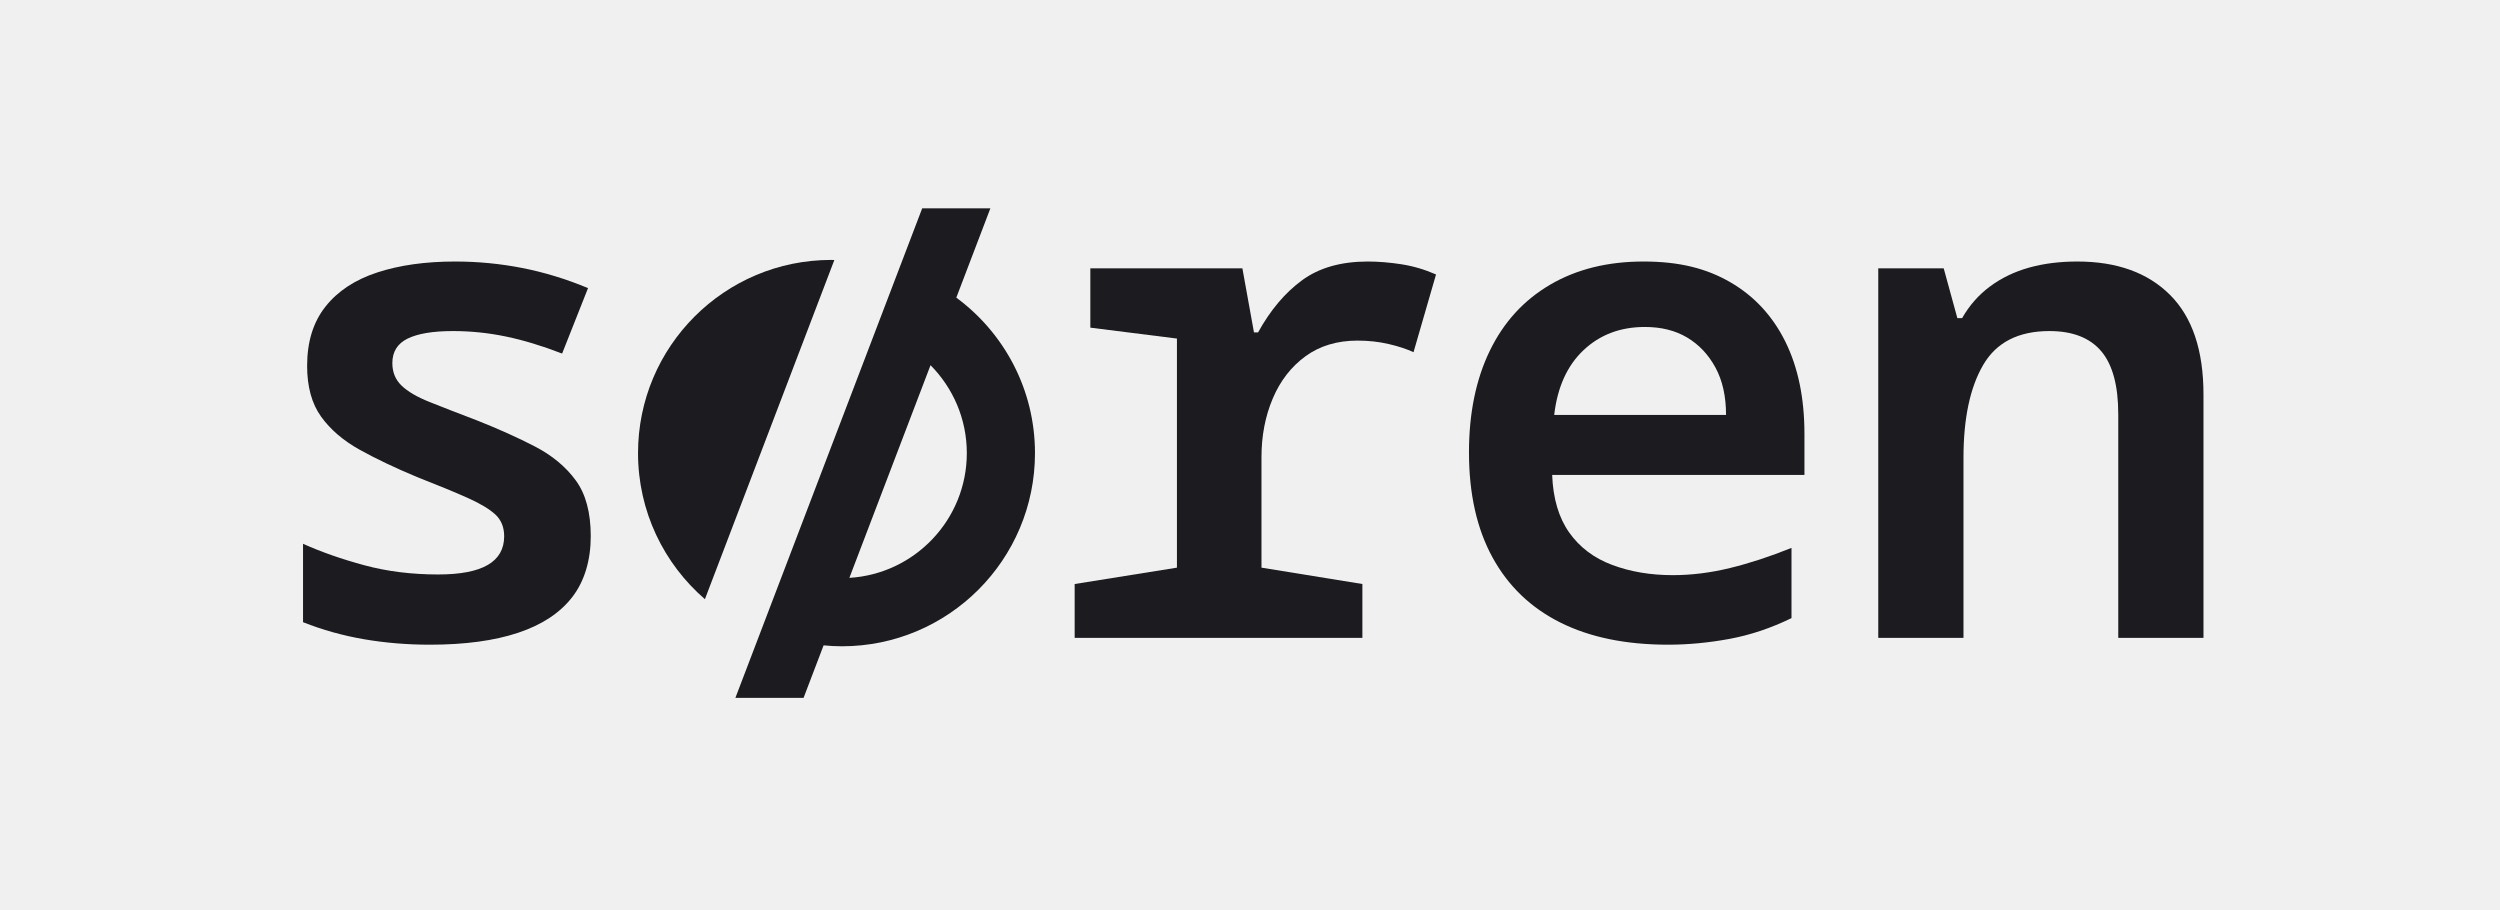
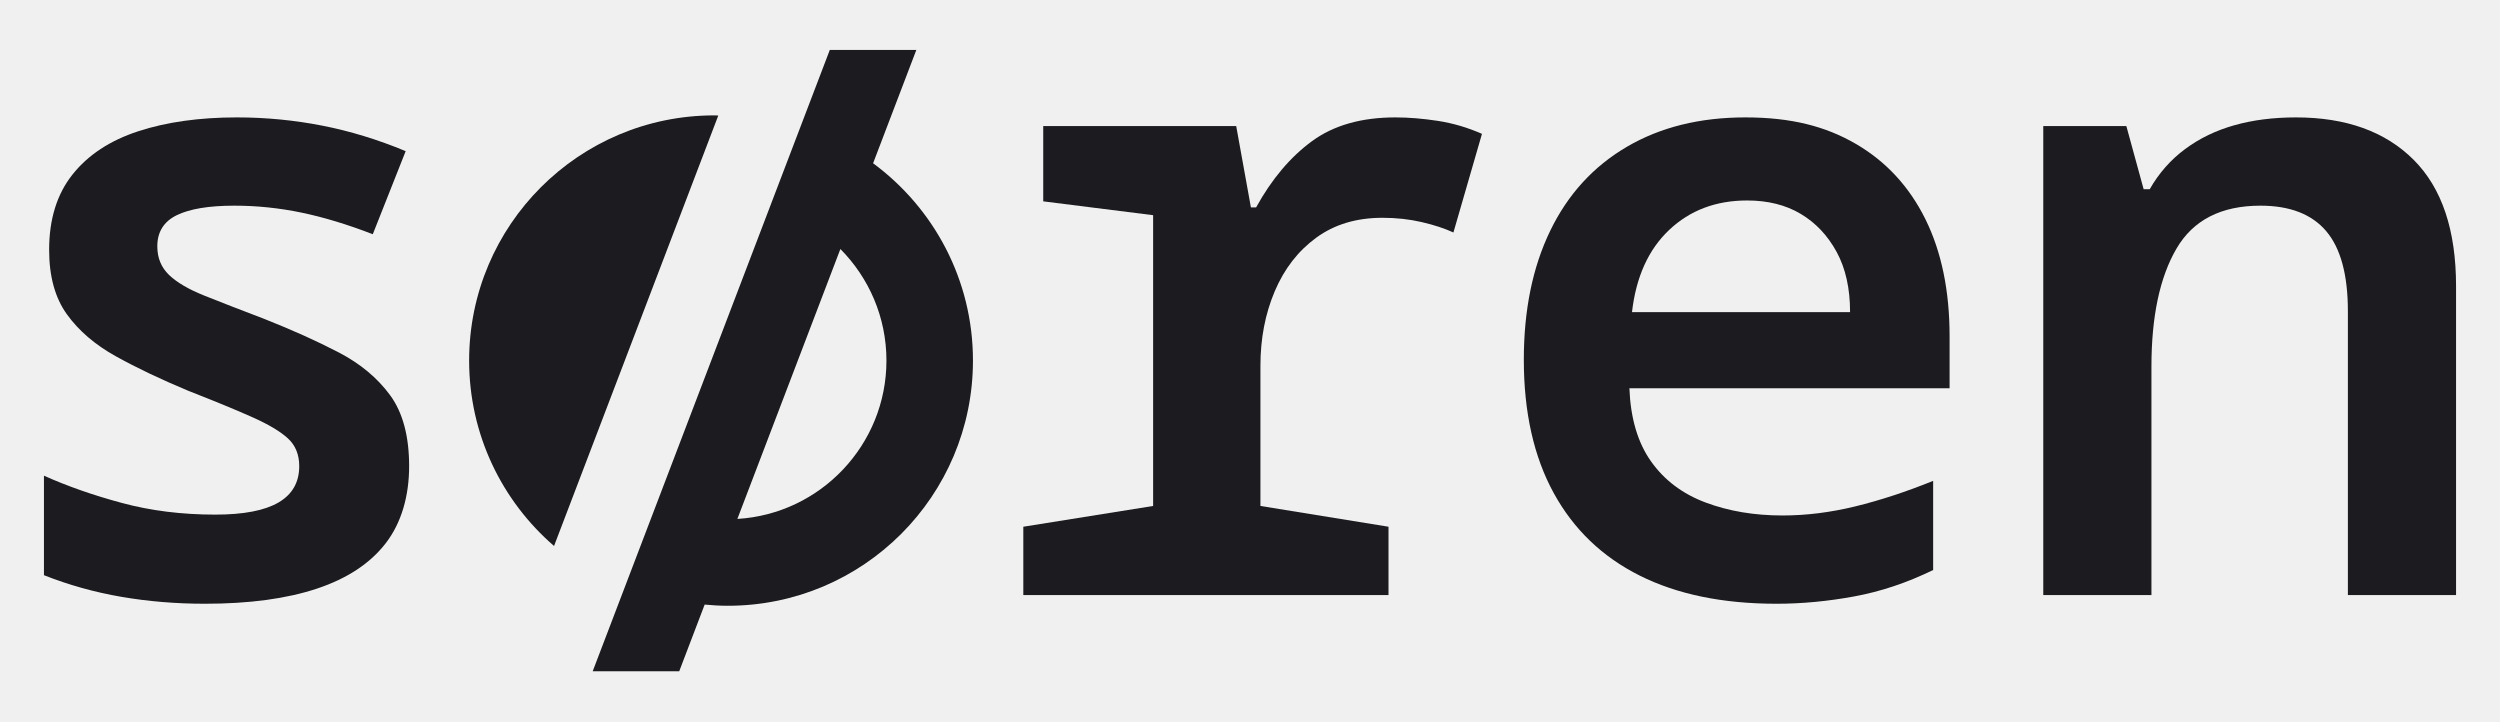
- <svg xmlns="http://www.w3.org/2000/svg" width="132" height="48" viewBox="0 0 132 48" fill="none">
-   <g clip-path="url(#clip0_286_5857)">
-     <path d="M22.696 34.04C21.496 34.04 20.338 33.944 19.222 33.752C18.106 33.56 17.032 33.26 16 32.852V28.712C16.96 29.144 18.039 29.522 19.24 29.846C20.44 30.17 21.736 30.332 23.128 30.332C24.304 30.332 25.18 30.164 25.756 29.828C26.332 29.492 26.62 28.988 26.62 28.316C26.62 27.836 26.464 27.452 26.152 27.164C25.84 26.876 25.348 26.582 24.676 26.282C24.004 25.982 23.116 25.616 22.012 25.184C20.86 24.704 19.852 24.224 18.988 23.744C18.124 23.264 17.446 22.682 16.954 21.998C16.462 21.314 16.216 20.42 16.216 19.316C16.216 18.044 16.54 17 17.188 16.184C17.836 15.368 18.748 14.768 19.924 14.384C21.1 14 22.468 13.808 24.028 13.808C25.228 13.808 26.41 13.922 27.574 14.15C28.738 14.378 29.896 14.732 31.048 15.212L29.68 18.668C28.624 18.26 27.634 17.96 26.71 17.768C25.786 17.576 24.856 17.48 23.92 17.48C22.864 17.48 22.066 17.612 21.526 17.876C20.986 18.14 20.716 18.572 20.716 19.172C20.716 19.652 20.878 20.048 21.202 20.36C21.526 20.672 22.018 20.96 22.678 21.224C23.338 21.488 24.172 21.812 25.18 22.196C26.332 22.652 27.358 23.114 28.258 23.582C29.158 24.05 29.872 24.644 30.4 25.364C30.928 26.084 31.192 27.068 31.192 28.316C31.192 29.564 30.868 30.68 30.22 31.52C29.572 32.361 28.618 32.99 27.358 33.41C26.098 33.83 24.544 34.04 22.696 34.04Z" fill="#1C1B1F" />
-     <path d="M56.742 33.68V30.836L62.142 29.972V17.876L57.57 17.3V14.168H65.598L66.21 17.552H66.426C67.074 16.376 67.848 15.458 68.748 14.798C69.648 14.138 70.806 13.808 72.222 13.808C72.774 13.808 73.361 13.857 73.986 13.952C74.61 14.048 75.222 14.228 75.822 14.492L74.634 18.596C74.274 18.428 73.836 18.284 73.32 18.164C72.804 18.044 72.258 17.984 71.682 17.984C70.602 17.984 69.684 18.26 68.928 18.812C68.172 19.364 67.596 20.108 67.2 21.044C66.804 21.98 66.606 23.012 66.606 24.14V29.972L71.934 30.836V33.68H56.742Z" fill="#1C1B1F" />
-     <path d="M88.075 34.04C85.843 34.04 83.947 33.65 82.386 32.87C80.826 32.09 79.632 30.944 78.805 29.432C77.977 27.92 77.562 26.072 77.562 23.888C77.562 21.824 77.928 20.036 78.66 18.524C79.392 17.012 80.454 15.848 81.847 15.032C83.239 14.216 84.882 13.808 86.778 13.808C88.674 13.808 90.109 14.174 91.368 14.906C92.629 15.638 93.594 16.683 94.266 18.038C94.938 19.394 95.275 21.02 95.275 22.916V25.076H81.954C82.002 26.324 82.302 27.338 82.855 28.118C83.406 28.898 84.162 29.468 85.123 29.828C86.082 30.188 87.15 30.368 88.326 30.368C89.311 30.368 90.319 30.242 91.35 29.99C92.382 29.738 93.462 29.384 94.591 28.928V32.636C93.51 33.164 92.418 33.53 91.314 33.734C90.21 33.938 89.13 34.04 88.075 34.04ZM91.135 21.908C91.135 20.924 90.948 20.09 90.576 19.406C90.204 18.722 89.707 18.195 89.082 17.822C88.459 17.45 87.715 17.264 86.85 17.264C85.555 17.264 84.475 17.672 83.611 18.488C82.746 19.304 82.231 20.444 82.062 21.908H91.135Z" fill="#1C1B1F" />
-     <path d="M99.172 33.68V14.168H102.628L103.348 16.796H103.6C103.983 16.124 104.476 15.566 105.076 15.122C105.675 14.678 106.359 14.348 107.128 14.132C107.896 13.916 108.748 13.808 109.684 13.808C111.772 13.808 113.404 14.397 114.58 15.572C115.756 16.748 116.344 18.5 116.344 20.828V33.68H111.844V21.872C111.844 20.36 111.544 19.25 110.944 18.542C110.344 17.834 109.432 17.48 108.208 17.48C106.576 17.48 105.412 18.074 104.716 19.262C104.02 20.45 103.672 22.088 103.672 24.176V33.68H99.172Z" fill="#1C1B1F" />
-     <path d="M50.493 15.715L52.292 11H48.692L38.828 36.848H42.428L43.486 34.075C43.803 34.105 44.123 34.124 44.447 34.124C50.08 34.124 54.647 29.557 54.647 23.924C54.647 20.555 53.01 17.572 50.492 15.715H50.493ZM44.847 30.511L49.132 19.283C50.315 20.476 51.048 22.115 51.048 23.924C51.048 27.429 48.301 30.304 44.847 30.511Z" fill="#1C1B1F" />
-     <path d="M43.888 13.724C38.255 13.724 33.688 18.291 33.688 23.924C33.688 27.007 35.057 29.767 37.219 31.637L44.053 13.73C43.998 13.73 43.943 13.724 43.888 13.724Z" fill="#1C1B1F" />
+ <svg xmlns="http://www.w3.org/2000/svg" width="104" height="30" viewBox="0 0 104 30" fill="none">
+   <g clip-path="url(#clip0_91_5951)">
+     <path d="M8.524 25.116C7.324 25.116 6.166 25.02 5.05 24.828C3.934 24.636 2.86 24.336 1.828 23.928V19.788C2.788 20.22 3.867 20.598 5.068 20.922C6.268 21.246 7.564 21.408 8.956 21.408C10.132 21.408 11.008 21.24 11.584 20.904C12.16 20.568 12.448 20.064 12.448 19.392C12.448 18.912 12.292 18.528 11.98 18.24C11.668 17.952 11.176 17.658 10.504 17.358C9.832 17.058 8.944 16.692 7.84 16.26C6.688 15.78 5.68 15.3 4.816 14.82C3.952 14.34 3.274 13.758 2.782 13.074C2.29 12.39 2.044 11.496 2.044 10.392C2.044 9.12 2.368 8.076 3.016 7.26C3.664 6.444 4.576 5.844 5.752 5.46C6.928 5.076 8.296 4.884 9.856 4.884C11.056 4.884 12.238 4.998 13.402 5.226C14.566 5.454 15.724 5.808 16.876 6.288L15.508 9.744C14.452 9.336 13.462 9.036 12.538 8.844C11.614 8.652 10.684 8.556 9.748 8.556C8.692 8.556 7.894 8.688 7.354 8.952C6.814 9.216 6.544 9.648 6.544 10.248C6.544 10.728 6.706 11.124 7.03 11.436C7.354 11.748 7.846 12.036 8.506 12.3C9.166 12.564 10 12.888 11.008 13.272C12.16 13.728 13.186 14.19 14.086 14.658C14.986 15.126 15.7 15.72 16.228 16.44C16.756 17.16 17.02 18.144 17.02 19.392C17.02 20.64 16.696 21.756 16.048 22.596C15.4 23.437 14.446 24.066 13.186 24.486C11.926 24.906 10.372 25.116 8.524 25.116Z" fill="#1C1B1F" />
+     <path d="M42.57 24.756V21.912L47.97 21.048V8.952L43.398 8.376V5.244H51.426L52.038 8.628H52.254C52.902 7.452 53.676 6.534 54.576 5.874C55.476 5.214 56.634 4.884 58.05 4.884C58.602 4.884 59.189 4.933 59.814 5.028C60.438 5.124 61.05 5.304 61.65 5.568L60.462 9.672C60.102 9.504 59.664 9.36 59.148 9.24C58.632 9.12 58.086 9.06 57.51 9.06C56.43 9.06 55.512 9.336 54.756 9.888C54 10.44 53.424 11.184 53.028 12.12C52.632 13.056 52.434 14.088 52.434 15.216V21.048L57.762 21.912V24.756H42.57Z" fill="#1C1B1F" />
+     <path d="M73.903 25.116C71.671 25.116 69.775 24.726 68.215 23.946C66.655 23.166 65.461 22.02 64.633 20.508C63.805 18.996 63.391 17.148 63.391 14.964C63.391 12.9 63.757 11.112 64.489 9.6C65.221 8.088 66.283 6.924 67.675 6.108C69.067 5.292 70.711 4.884 72.607 4.884C74.503 4.884 75.937 5.25 77.197 5.982C78.457 6.714 79.423 7.759 80.095 9.114C80.766 10.47 81.103 12.096 81.103 13.992V16.152H67.783C67.831 17.4 68.13 18.414 68.683 19.194C69.235 19.974 69.991 20.544 70.951 20.904C71.911 21.264 72.979 21.444 74.155 21.444C75.139 21.444 76.147 21.318 77.179 21.066C78.211 20.814 79.29 20.46 80.419 20.004V23.712C79.339 24.24 78.247 24.606 77.143 24.81C76.039 25.014 74.959 25.116 73.903 25.116ZM76.963 12.984C76.963 12 76.777 11.166 76.405 10.482C76.033 9.798 75.535 9.271 74.911 8.898C74.287 8.526 73.543 8.34 72.679 8.34C71.383 8.34 70.303 8.748 69.439 9.564C68.575 10.38 68.059 11.52 67.891 12.984H76.963Z" fill="#1C1B1F" />
+     <path d="M85 24.756V5.244H88.456L89.176 7.872H89.428C89.811 7.2 90.304 6.642 90.904 6.198C91.503 5.754 92.187 5.424 92.956 5.208C93.724 4.992 94.576 4.884 95.512 4.884C97.6 4.884 99.232 5.473 100.408 6.648C101.584 7.824 102.172 9.576 102.172 11.904V24.756H97.672V12.948C97.672 11.436 97.372 10.326 96.772 9.618C96.172 8.91 95.26 8.556 94.036 8.556C92.404 8.556 91.24 9.15 90.544 10.338C89.848 11.526 89.5 13.164 89.5 15.252V24.756H85Z" fill="#1C1B1F" />
+     <path d="M36.321 6.791L38.12 2.076H34.52L24.656 27.924H28.256L29.314 25.151C29.631 25.181 29.951 25.2 30.275 25.2C35.908 25.2 40.475 20.633 40.475 15C40.475 11.631 38.838 8.648 36.32 6.791H36.321ZM30.675 21.587L34.96 10.359C36.143 11.552 36.876 13.191 36.876 15C36.876 18.505 34.129 21.38 30.675 21.587Z" fill="#1C1B1F" />
+     <path d="M29.716 4.8C24.083 4.8 19.516 9.367 19.516 15C19.516 18.083 20.886 20.843 23.048 22.713L29.881 4.806C29.826 4.806 29.771 4.8 29.716 4.8Z" fill="#1C1B1F" />
  </g>
  <defs>
-     <clipPath id="clip0_286_5857">
-       <rect width="100.346" height="25.848" fill="white" transform="translate(16 11)" />
+     <clipPath id="clip0_91_5951">
+       <rect width="100.346" height="25.848" fill="white" transform="translate(1.82812 2.07605)" />
    </clipPath>
  </defs>
</svg>
